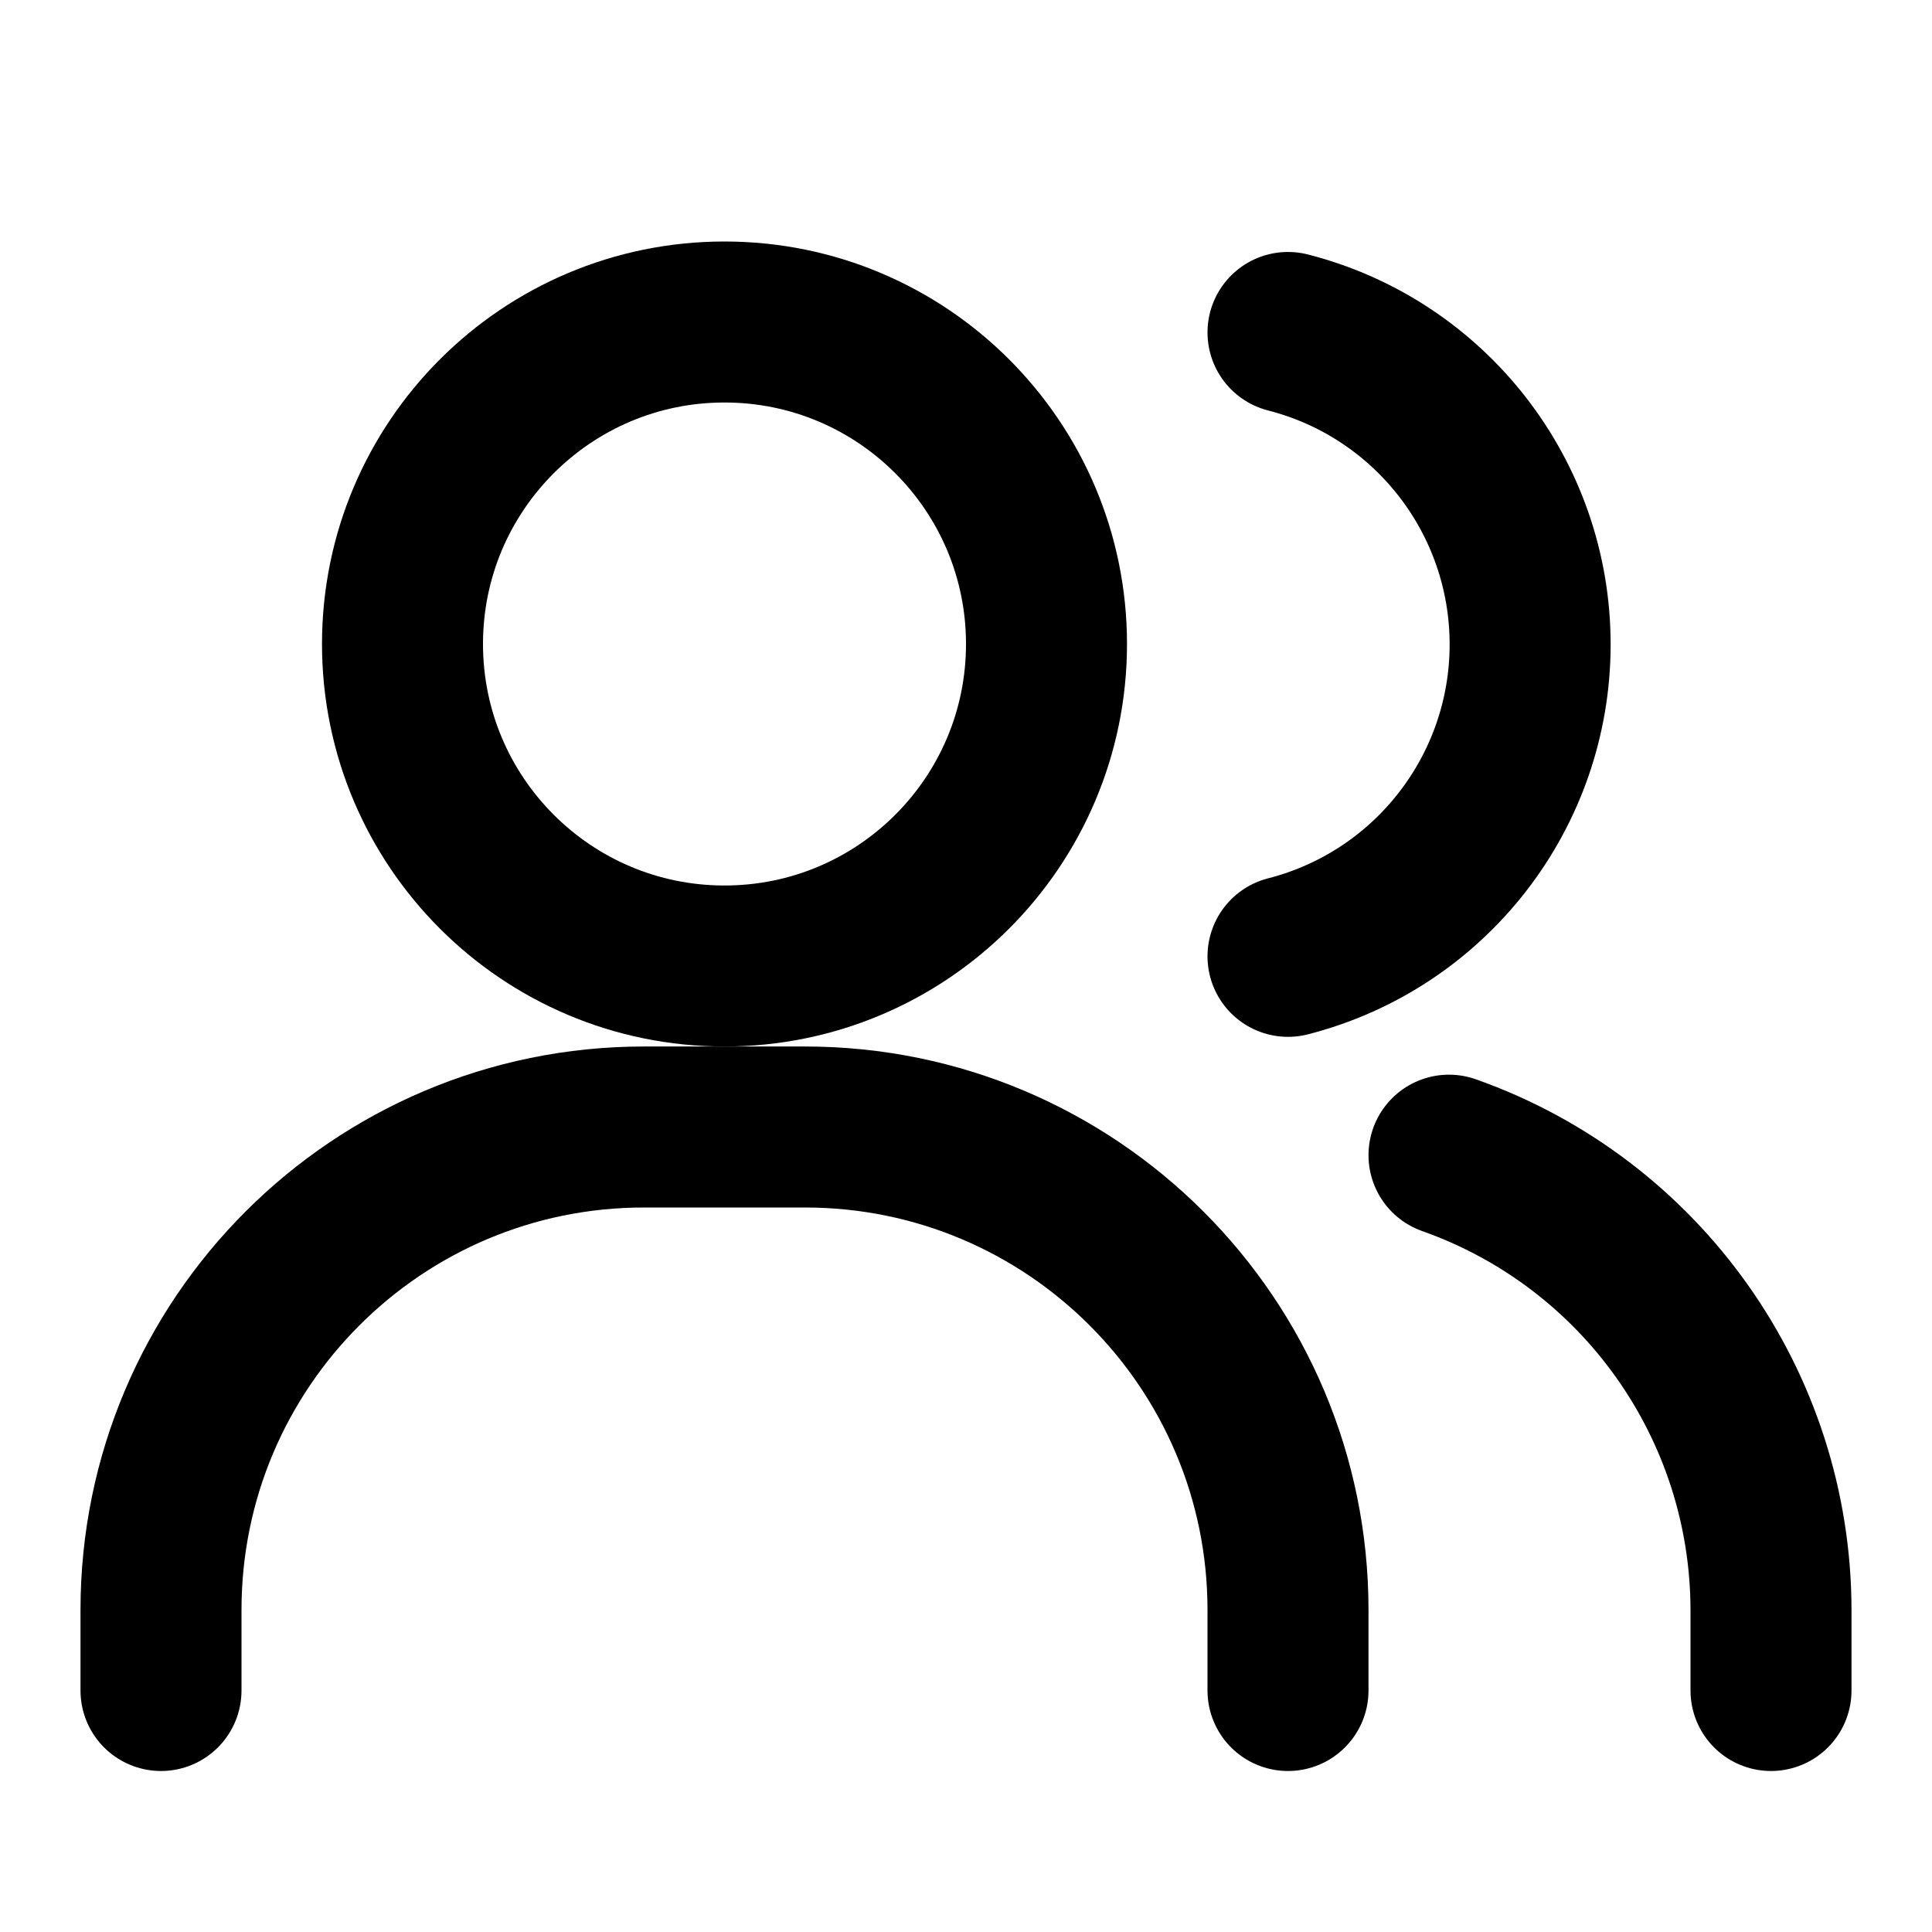
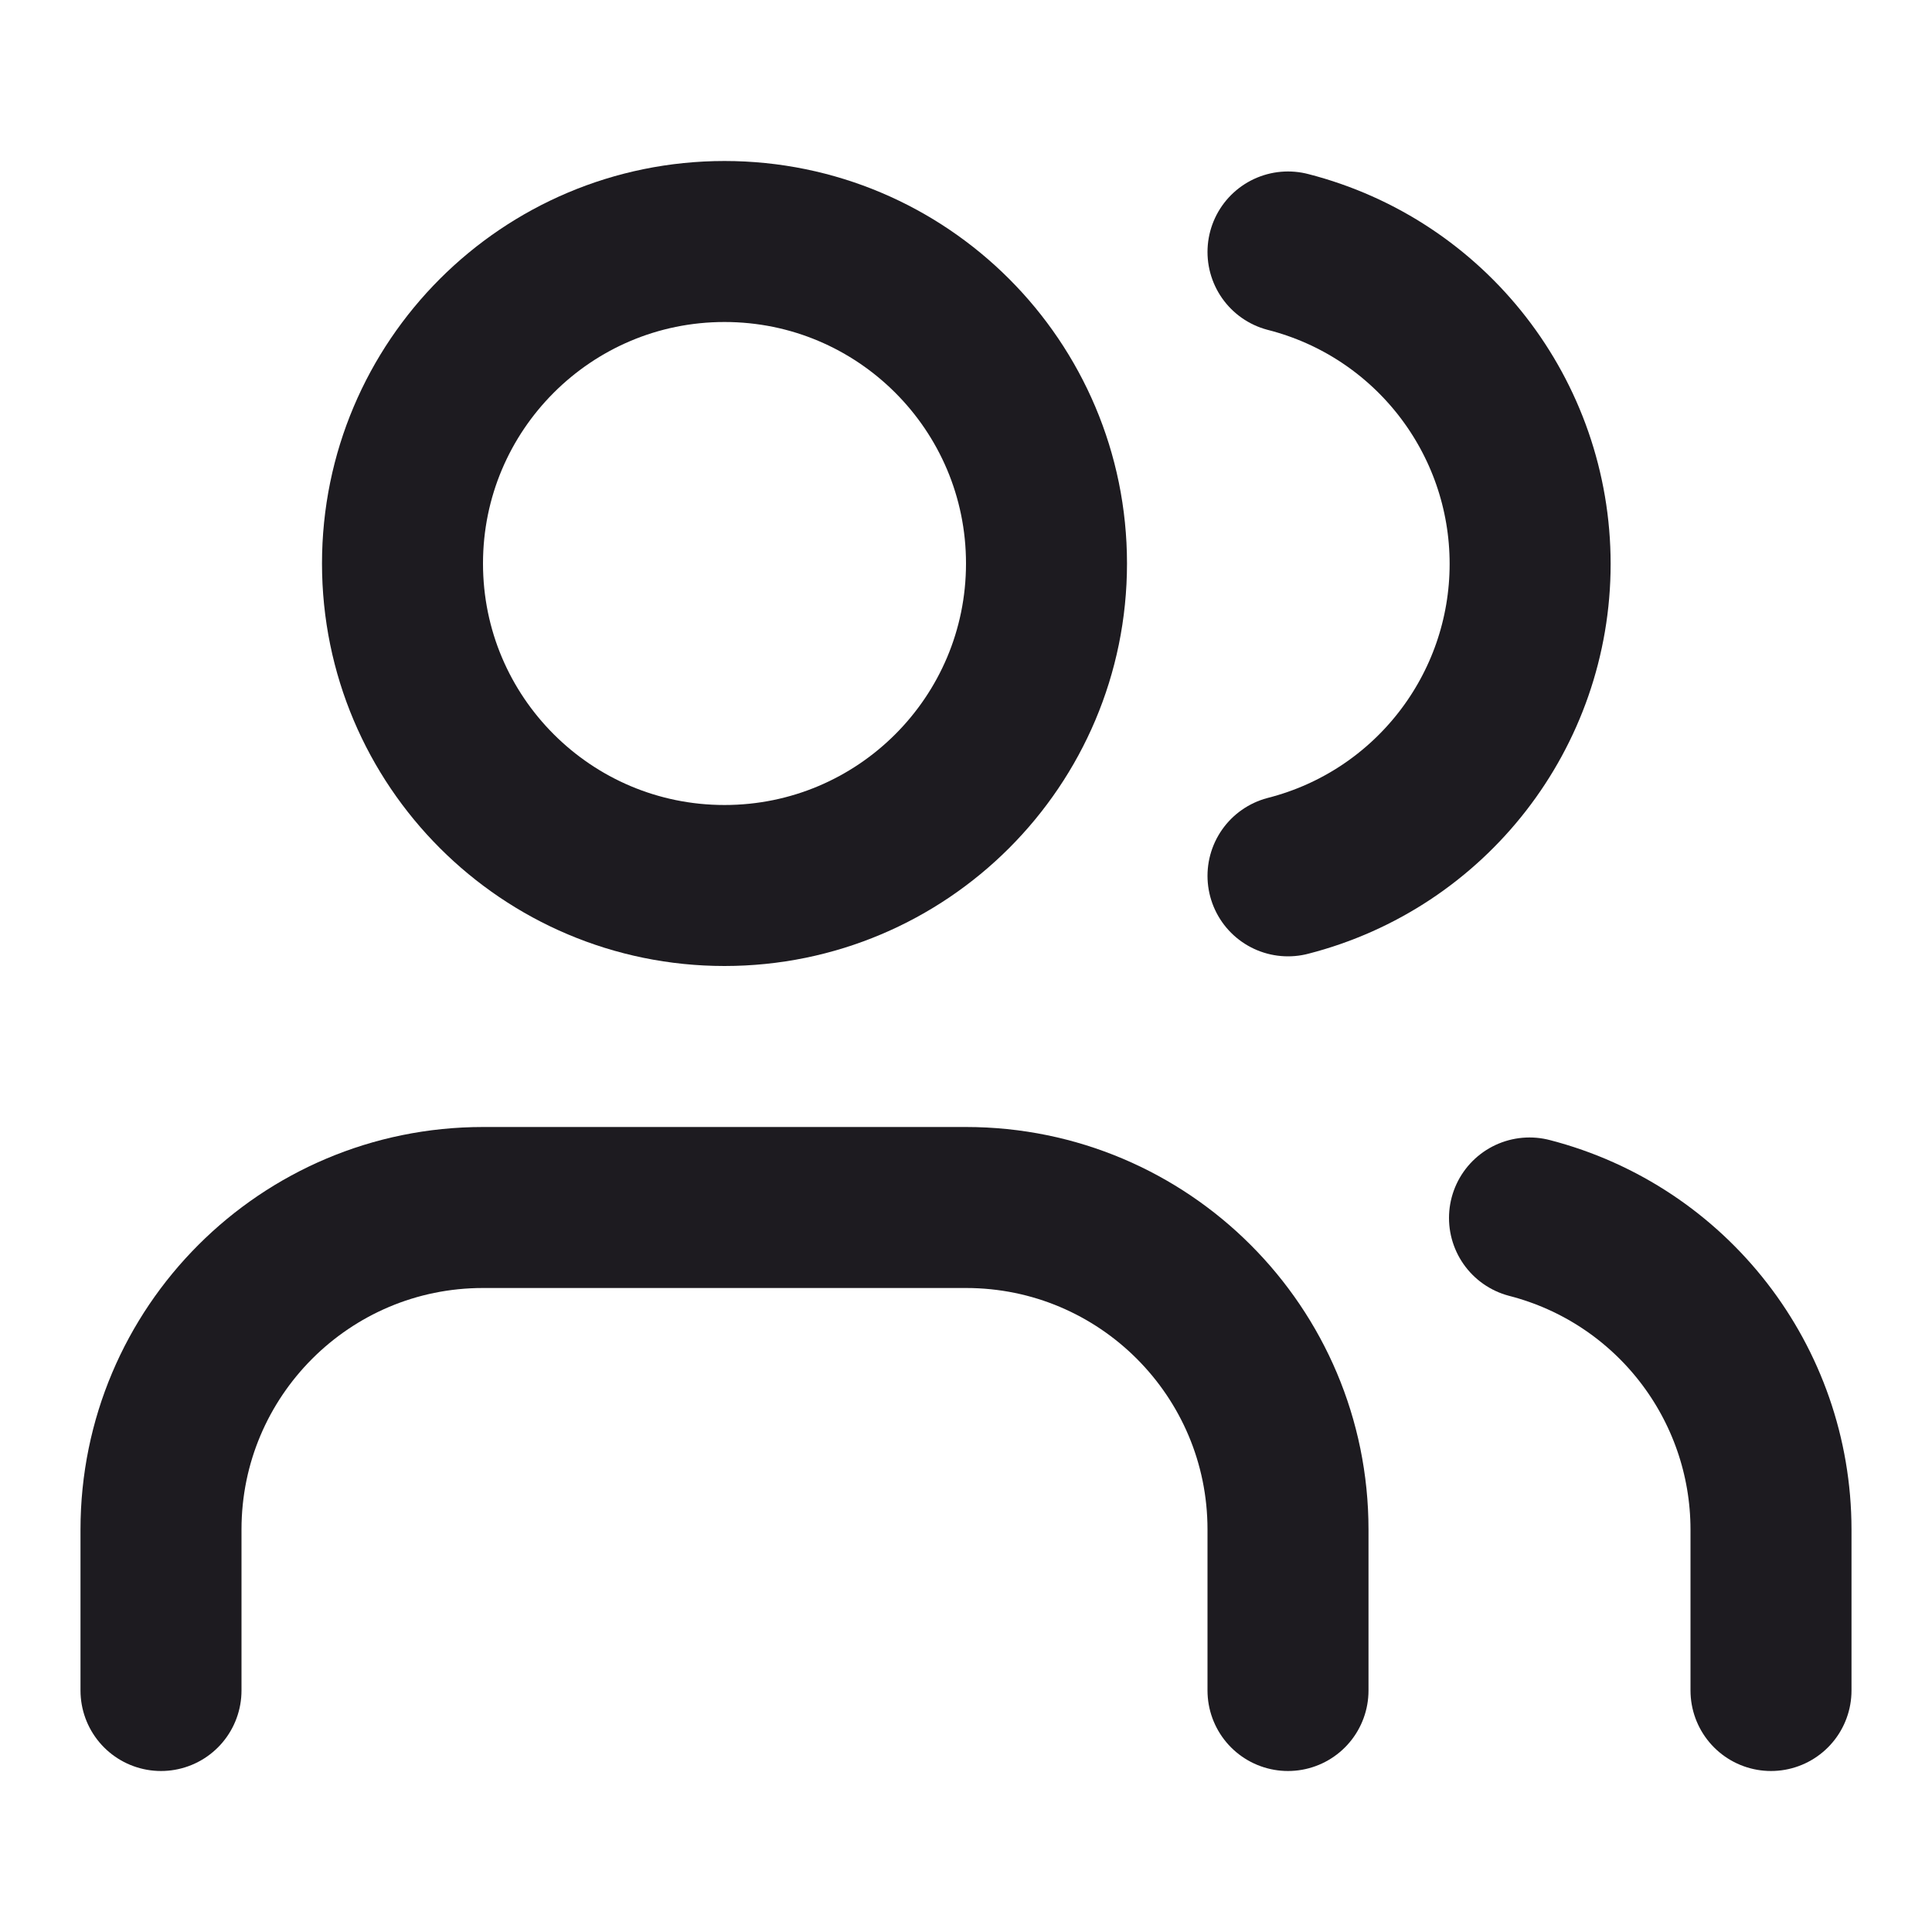
- <svg xmlns="http://www.w3.org/2000/svg" width="48" height="48" viewBox="0 0 24 24" fill="none" stroke="#000000" stroke-width="2" stroke-linecap="round" stroke-linejoin="round">
-   <circle cx="9" cy="8" r="4" />
-   <path d="M2 21v-1a6 6 0 0 1 6-6h2a6 6 0 0 1 6 6v1" />
-   <path d="M16 4.13a4 4 0 0 1 0 7.75" />
-   <path d="M22 21v-1a6 6 0 0 0-4-5.65" />
+ <svg xmlns="http://www.w3.org/2000/svg" width="24" height="24" viewBox="0 0 24 24" fill="none" stroke="#1d1b20" stroke-width="2" stroke-linecap="round" stroke-linejoin="round">
+   <path d="M16 21v-2a4 4 0 0 0-4-4H6a4 4 0 0 0-4 4v2" />
+   <circle cx="9" cy="7" r="4" />
+   <path d="M22 21v-2a4 4 0 0 0-3-3.87" />
+   <path d="M16 3.13a4 4 0 0 1 0 7.75" />
</svg>
